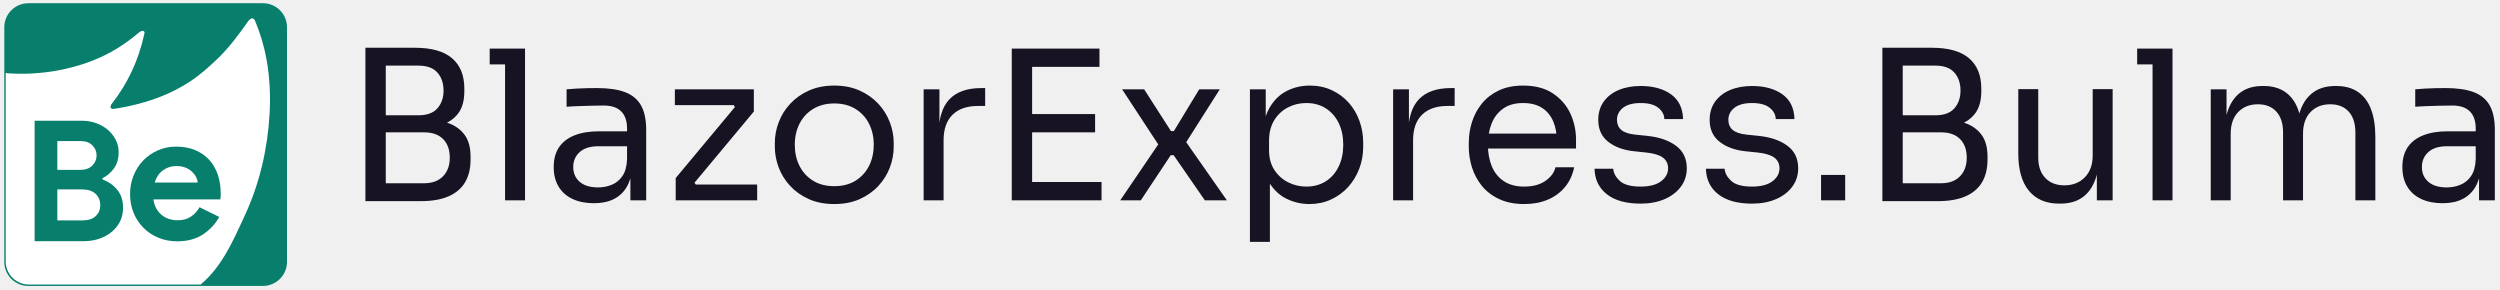
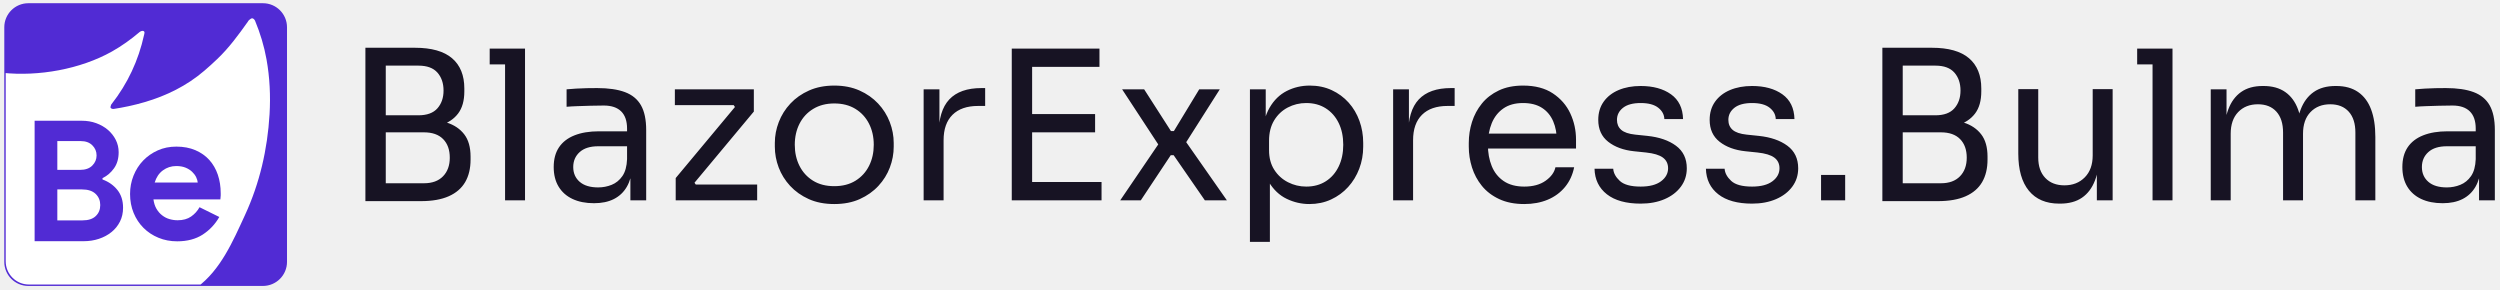
<svg xmlns="http://www.w3.org/2000/svg" viewBox="0 0 830 96" aria-label="BlazorExpress.Bulma" role="img">
  <g transform="translate(0 0) scale(0.1875)">
    <defs>
      <path id="heritage-tile" d="M465.6,503.8H50.2c-22.1,0-40.1-17.9-40.1-40.1V48.3c0-22.1,17.9-40.1,40.1-40.1h415.4 c22.1,0,40.1,17.9,40.1,40.1v415.4C505.7,485.8,487.7,503.8,465.6,503.8z" />
      <clipPath id="heritage-tile-edge">
        <path d="M464.6,503.8H51.2c-22.7,0-41.1-18.4-41.1-41.1V49.3c0-22.7,18.4-41.1,41.1-41.1h413.4 c22.7,0,41.1,18.4,41.1,41.1v413.4C505.7,485.4,487.3,503.8,464.6,503.8z" />
      </clipPath>
      <clipPath id="heritage-sweep-edge">
        <path d="M390.6,523.6L20,507.5C-8.8,503.8,4.6,233.9,4.6,170.4 l-2.7-41.1C1.9,65.8,41.8,8.2,105.4,8.2h285.2c63.6,0,115.1,51.5,115.1,115.1v285.2C505.7,472.1,454.1,523.6,390.6,523.6z" />
      </clipPath>
      <g id="heritage-sweep" clip-path="url(#heritage-tile-edge)">
        <path clip-path="url(#heritage-sweep-edge)" d="M322.3,512.3 c18.1-3.4,17.8,2.9,26.5-3.5c41.7-30.7,63.3-80.9,85-128c26.1-56.7,39.8-116.3,43.5-178.5c1.9-32.6,0.4-65-5.4-97.2 c-4.2-23.5-11.1-46.3-20.3-68.4c-0.8-1.9-3.1-4.2-4.9-4.3c-1.8-0.2-4,1.8-5.8,3.2c-1,0.8-1.6,2.2-2.4,3.3 c-16.4,23.1-33.1,45.9-53.8,65.6c-14.9,14.2-30.2,27.9-47.4,39.3c-33.6,22.3-70.7,35.9-109.9,44.3c-8.6,1.8-17.3,3.5-26.1,4.8 c-1.7,0.3-4.5-0.6-5.4-1.9c-0.8-1.2,0.4-3.6,0.8-5.5c0.1-0.4,0.5-0.7,0.8-1.1c28.6-36.5,47.7-77.4,57.6-122.6c0.5-2.5,2-5.9-1.5-7 c-1.8-0.6-4.9,0.6-6.5,2c-15.3,13-31.5,24.6-48.9,34.4c-56,31.4-129.9,44.5-193.8,37.7c-34.9-3.7,0,356.8,0,374.9" />
      </g>
      <g id="heritage-letterforms">
        <path d="M61.3,213.8h83.5c9.1,0,17.7,1.4,25.6,4.3c7.9,2.9,14.9,6.9,20.7,11.9c5.9,5.1,10.5,11,13.9,17.7 c3.4,6.8,5.1,14,5.1,21.8c0,11.3-2.7,20.8-8.2,28.5c-5.5,7.7-12.3,13.5-20.4,17.4v2.4c10.9,4,19.7,10.2,26.4,18.6 c6.7,8.4,10,18.9,10,31.4c0,9.1-1.8,17.3-5.5,24.6c-3.7,7.3-8.7,13.5-15.1,18.6c-6.4,5.2-13.8,9.1-22.2,11.9 c-8.4,2.8-17.5,4.2-27.3,4.2H61.3V213.8z M141.8,300.8c9.3,0,16.5-2.5,21.6-7.6c5.1-5.1,7.6-11.1,7.6-18c0-7-2.5-12.9-7.5-17.9 c-5-5-11.8-7.5-20.6-7.5h-41.4v51H141.8z M146.3,390.2c10.1,0,17.9-2.5,23.2-7.6c5.4-5.1,8-11.6,8-19.5c0-7.9-2.7-14.6-8.2-19.8 c-5.5-5.3-13.6-7.9-24.3-7.9h-43.5v54.8H146.3z" />
        <path d="M388.3,384.2c-7.3,12.8-17.1,23.2-29.4,31.2c-12.3,7.9-27.4,11.9-45.1,11.9c-12,0-23.1-2.1-33.2-6.3 c-10.2-4.2-19-10-26.5-17.5c-7.5-7.5-13.3-16.3-17.5-26.5c-4.2-10.2-6.3-21.4-6.3-33.6c0-11.3,2-22.1,6.1-32.3 c4.1-10.2,9.7-19.1,17-26.7c7.3-7.6,15.9-13.6,25.9-18.1c10-4.5,20.9-6.7,32.9-6.7c12.6,0,23.9,2.1,33.7,6.3 c9.8,4.2,18.1,10,24.7,17.3c6.6,7.4,11.7,16.1,15.1,26.2c3.4,10.1,5.1,21,5.1,32.8c0,1.5,0,2.8,0,3.9c-0.2,1.3-0.3,2.5-0.3,3.5 c-0.2,1.1-0.3,2.2-0.3,3.5H271.7c0.9,6.4,2.6,11.9,5.3,16.5c2.7,4.6,6,8.5,10,11.6c4,3.1,8.3,5.4,13,6.7c4.7,1.4,9.5,2.1,14.5,2.1 c9.6,0,17.6-2.2,23.9-6.6c6.3-4.4,11.3-9.9,14.9-16.5L388.3,384.2z M350.1,323.2c-0.2-2.8-1.1-5.9-2.7-9.3c-1.6-3.4-4-6.6-7.1-9.6 c-3.1-3-7-5.5-11.6-7.4c-4.6-1.9-10.1-2.9-16.5-2.9c-9,0-16.9,2.6-23.8,7.7c-6.9,5.1-11.7,12.3-14.5,21.5H350.1z" />
      </g>
      <mask id="heritage-ink" x="0" y="0" width="512" height="512" maskUnits="userSpaceOnUse">
        <rect width="512" height="512" fill="#FFFFFF" />
        <use href="#heritage-sweep" fill="#000000" />
        <use href="#heritage-letterforms" fill="#FFFFFF" />
      </mask>
    </defs>
-     <use href="#heritage-tile" fill="#087F6D" stroke="#087F6D" stroke-width="5" stroke-miterlimit="10" />
+     <use href="#heritage-tile" fill="#512BD4" stroke="#512BD4" stroke-width="5" stroke-miterlimit="10" />
    <use href="#heritage-sweep" fill="#FFFFFF" />
-     <use href="#heritage-letterforms" fill="#087F6D" />
+     <use href="#heritage-letterforms" fill="#512BD4" />
  </g>
  <g transform="translate(120 0) scale(1)">
    <g>
      <g transform="translate(-6 -34.5)">
        <path fill="#171323" stroke="none" d="M 12.696 101.276 L 12.696 95.342 L 26.772 95.342 Q 30.843 95.342 33.086 93.031 Q 35.328 90.719 35.328 86.855 Q 35.328 82.922 33.12 80.68 Q 30.912 78.437 26.772 78.437 L 12.696 78.437 L 12.696 74.021 L 25.806 74.021 Q 30.636 74.021 34.328 75.194 Q 38.019 76.367 40.123 79.093 Q 42.228 81.818 42.228 86.51 L 42.228 87.476 Q 42.228 91.892 40.434 94.963 Q 38.64 98.033 34.983 99.654 Q 31.326 101.276 25.806 101.276 L 12.696 101.276 Z M 7.314 101.276 L 7.314 50.354 L 14.076 50.354 L 14.076 101.276 L 7.314 101.276 Z M 12.696 77.195 L 12.696 72.779 L 24.909 72.779 Q 29.187 72.779 31.223 70.468 Q 33.258 68.156 33.258 64.568 Q 33.258 60.911 31.223 58.6 Q 29.187 56.288 24.909 56.288 L 12.696 56.288 L 12.696 50.354 L 23.736 50.354 Q 32.016 50.354 36.087 53.839 Q 40.158 57.323 40.158 63.878 L 40.158 64.844 Q 40.158 69.467 38.088 72.193 Q 36.018 74.918 32.327 76.056 Q 28.635 77.195 23.736 77.195 L 12.696 77.195 Z M 53.682 101 L 53.682 50.63 L 60.306 50.63 L 60.306 101 L 53.682 101 Z M 48.576 55.874 L 48.576 50.63 L 60.306 50.63 L 60.306 55.874 L 48.576 55.874 Z M 95.289 101 L 95.289 89.96 L 94.185 89.96 L 94.185 77.195 Q 94.185 73.4 92.219 71.468 Q 90.252 69.536 86.457 69.536 Q 84.318 69.536 82.041 69.605 Q 79.764 69.674 77.694 69.743 Q 75.624 69.812 74.106 69.95 L 74.106 64.154 Q 75.624 64.016 77.314 63.913 Q 79.005 63.809 80.799 63.774 Q 82.593 63.74 84.249 63.74 Q 89.907 63.74 93.495 65.085 Q 97.083 66.431 98.808 69.467 Q 100.533 72.503 100.533 77.678 L 100.533 101 L 95.289 101 Z M 83.214 101.966 Q 79.074 101.966 76.073 100.552 Q 73.071 99.137 71.45 96.446 Q 69.828 93.755 69.828 89.96 Q 69.828 86.027 71.588 83.405 Q 73.347 80.783 76.728 79.438 Q 80.109 78.092 84.87 78.092 L 94.875 78.092 L 94.875 83.06 L 84.594 83.06 Q 80.592 83.06 78.453 84.992 Q 76.314 86.924 76.314 89.96 Q 76.314 92.996 78.453 94.859 Q 80.592 96.722 84.594 96.722 Q 86.94 96.722 89.079 95.859 Q 91.218 94.997 92.633 92.962 Q 94.047 90.926 94.185 87.338 L 95.979 89.96 Q 95.634 93.893 94.082 96.549 Q 92.529 99.206 89.803 100.586 Q 87.078 101.966 83.214 101.966 Z M 110.331 101 L 110.331 93.617 L 130.41 69.536 L 130.41 70.64 L 129.306 68.984 L 130.203 69.398 L 110.055 69.398 L 110.055 64.154 L 136.275 64.154 L 136.275 71.537 L 116.196 95.618 L 116.196 94.652 L 117.438 96.377 L 116.472 95.756 L 137.379 95.756 L 137.379 101 L 110.331 101 Z M 162.978 102.242 Q 158.148 102.242 154.491 100.586 Q 150.834 98.93 148.315 96.205 Q 145.797 93.479 144.52 90.098 Q 143.244 86.717 143.244 83.198 L 143.244 81.956 Q 143.244 78.437 144.555 75.022 Q 145.866 71.606 148.419 68.88 Q 150.972 66.155 154.629 64.534 Q 158.286 62.912 162.978 62.912 Q 167.67 62.912 171.327 64.534 Q 174.984 66.155 177.537 68.88 Q 180.09 71.606 181.401 75.022 Q 182.712 78.437 182.712 81.956 L 182.712 83.198 Q 182.712 86.717 181.435 90.098 Q 180.159 93.479 177.64 96.205 Q 175.122 98.93 171.465 100.586 Q 167.808 102.242 162.978 102.242 Z M 162.978 96.308 Q 167.118 96.308 170.05 94.48 Q 172.983 92.651 174.535 89.546 Q 176.088 86.441 176.088 82.577 Q 176.088 78.644 174.501 75.539 Q 172.914 72.434 169.981 70.64 Q 167.049 68.846 162.978 68.846 Q 158.976 68.846 156.009 70.64 Q 153.042 72.434 151.455 75.539 Q 149.868 78.644 149.868 82.577 Q 149.868 86.441 151.42 89.546 Q 152.973 92.651 155.905 94.48 Q 158.838 96.308 162.978 96.308 Z M 192.648 101 L 192.648 64.154 L 197.892 64.154 L 197.892 79.334 L 197.616 79.334 Q 197.616 71.261 201.169 67.501 Q 204.723 63.74 211.83 63.74 L 213.072 63.74 L 213.072 69.674 L 210.726 69.674 Q 205.206 69.674 202.239 72.606 Q 199.272 75.539 199.272 81.059 L 199.272 101 L 192.648 101 Z M 221.904 101 L 221.904 50.63 L 228.666 50.63 L 228.666 101 L 221.904 101 Z M 227.286 101 L 227.286 94.928 L 251.712 94.928 L 251.712 101 L 227.286 101 Z M 227.286 78.437 L 227.286 72.365 L 249.573 72.365 L 249.573 78.437 L 227.286 78.437 Z M 227.286 56.702 L 227.286 50.63 L 251.022 50.63 L 251.022 56.702 L 227.286 56.702 Z M 257.922 101 L 271.101 81.611 L 270.894 82.991 L 258.543 64.154 L 265.857 64.154 L 274.758 78.023 L 275.724 78.023 L 284.142 64.154 L 290.973 64.154 L 279.312 82.508 L 279.519 81.266 L 293.319 101 L 286.005 101 L 275.655 86.027 L 274.689 86.027 L 264.753 101 L 257.922 101 Z M 300.978 114.8 L 300.978 64.154 L 306.222 64.154 L 306.222 80.093 L 304.98 79.955 Q 305.325 74.021 307.498 70.26 Q 309.672 66.5 313.191 64.706 Q 316.71 62.912 320.85 62.912 Q 324.852 62.912 328.13 64.43 Q 331.407 65.948 333.753 68.57 Q 336.099 71.192 337.341 74.642 Q 338.583 78.092 338.583 81.956 L 338.583 83.198 Q 338.583 87.062 337.272 90.512 Q 335.961 93.962 333.58 96.584 Q 331.2 99.206 327.923 100.724 Q 324.645 102.242 320.712 102.242 Q 316.779 102.242 313.191 100.517 Q 309.603 98.792 307.257 94.928 Q 304.911 91.064 304.566 84.785 L 307.602 90.305 L 307.602 114.8 L 300.978 114.8 Z M 319.677 96.446 Q 323.403 96.446 326.163 94.687 Q 328.923 92.927 330.441 89.787 Q 331.959 86.648 331.959 82.577 Q 331.959 78.437 330.441 75.332 Q 328.923 72.227 326.163 70.468 Q 323.403 68.708 319.677 68.708 Q 316.365 68.708 313.536 70.192 Q 310.707 71.675 309.016 74.469 Q 307.326 77.264 307.326 81.197 L 307.326 84.371 Q 307.326 88.166 309.051 90.857 Q 310.776 93.548 313.605 94.997 Q 316.434 96.446 319.677 96.446 Z M 348.519 101 L 348.519 64.154 L 353.763 64.154 L 353.763 79.334 L 353.487 79.334 Q 353.487 71.261 357.04 67.501 Q 360.594 63.74 367.701 63.74 L 368.943 63.74 L 368.943 69.674 L 366.597 69.674 Q 361.077 69.674 358.11 72.606 Q 355.143 75.539 355.143 81.059 L 355.143 101 L 348.519 101 Z M 392.058 102.242 Q 387.228 102.242 383.709 100.586 Q 380.19 98.93 377.982 96.205 Q 375.774 93.479 374.704 90.098 Q 373.635 86.717 373.635 83.198 L 373.635 81.956 Q 373.635 78.368 374.704 74.987 Q 375.774 71.606 377.982 68.88 Q 380.19 66.155 383.605 64.534 Q 387.021 62.912 391.644 62.912 Q 397.647 62.912 401.545 65.499 Q 405.444 68.087 407.341 72.158 Q 409.239 76.229 409.239 80.852 L 409.239 83.819 L 376.533 83.819 L 376.533 78.851 L 404.409 78.851 L 402.891 81.542 Q 402.891 77.609 401.649 74.746 Q 400.407 71.882 397.923 70.295 Q 395.439 68.708 391.644 68.708 Q 387.711 68.708 385.123 70.502 Q 382.536 72.296 381.259 75.401 Q 379.983 78.506 379.983 82.577 Q 379.983 86.51 381.259 89.65 Q 382.536 92.789 385.227 94.618 Q 387.918 96.446 392.058 96.446 Q 396.405 96.446 399.13 94.514 Q 401.856 92.582 402.408 90.029 L 408.618 90.029 Q 407.859 93.824 405.582 96.584 Q 403.305 99.344 399.855 100.793 Q 396.405 102.242 392.058 102.242 Z M 430.698 102.104 Q 423.453 102.104 419.486 98.999 Q 415.518 95.894 415.38 90.512 L 421.59 90.512 Q 421.728 92.651 423.764 94.549 Q 425.799 96.446 430.698 96.446 Q 435.114 96.446 437.46 94.687 Q 439.806 92.927 439.806 90.374 Q 439.806 88.097 438.081 86.82 Q 436.356 85.544 432.492 85.13 L 428.49 84.716 Q 423.246 84.164 419.934 81.576 Q 416.622 78.989 416.622 74.297 Q 416.622 70.778 418.416 68.26 Q 420.21 65.741 423.384 64.395 Q 426.558 63.05 430.698 63.05 Q 436.908 63.05 440.772 65.81 Q 444.636 68.57 444.774 74.021 L 438.564 74.021 Q 438.495 71.813 436.528 70.26 Q 434.562 68.708 430.698 68.708 Q 426.834 68.708 424.833 70.295 Q 422.832 71.882 422.832 74.297 Q 422.832 76.367 424.247 77.609 Q 425.661 78.851 428.904 79.196 L 432.906 79.61 Q 438.84 80.231 442.428 82.888 Q 446.016 85.544 446.016 90.374 Q 446.016 93.824 444.049 96.481 Q 442.083 99.137 438.633 100.621 Q 435.183 102.104 430.698 102.104 Z M 467.682 102.104 Q 460.437 102.104 456.469 98.999 Q 452.502 95.894 452.364 90.512 L 458.574 90.512 Q 458.712 92.651 460.747 94.549 Q 462.783 96.446 467.682 96.446 Q 472.098 96.446 474.444 94.687 Q 476.79 92.927 476.79 90.374 Q 476.79 88.097 475.065 86.82 Q 473.34 85.544 469.476 85.13 L 465.474 84.716 Q 460.23 84.164 456.918 81.576 Q 453.606 78.989 453.606 74.297 Q 453.606 70.778 455.4 68.26 Q 457.194 65.741 460.368 64.395 Q 463.542 63.05 467.682 63.05 Q 473.892 63.05 477.756 65.81 Q 481.62 68.57 481.758 74.021 L 475.548 74.021 Q 475.479 71.813 473.512 70.26 Q 471.546 68.708 467.682 68.708 Q 463.818 68.708 461.817 70.295 Q 459.816 71.882 459.816 74.297 Q 459.816 76.367 461.23 77.609 Q 462.645 78.851 465.888 79.196 L 469.89 79.61 Q 475.824 80.231 479.412 82.888 Q 483 85.544 483 90.374 Q 483 93.824 481.033 96.481 Q 479.067 99.137 475.617 100.621 Q 472.167 102.104 467.682 102.104 Z M 490.59 101 L 490.59 92.582 L 498.594 92.582 L 498.594 101 L 490.59 101 Z M 516.327 101.276 L 516.327 95.342 L 530.403 95.342 Q 534.474 95.342 536.716 93.031 Q 538.959 90.719 538.959 86.855 Q 538.959 82.922 536.751 80.68 Q 534.543 78.437 530.403 78.437 L 516.327 78.437 L 516.327 74.021 L 529.437 74.021 Q 534.267 74.021 537.958 75.194 Q 541.65 76.367 543.754 79.093 Q 545.859 81.818 545.859 86.51 L 545.859 87.476 Q 545.859 91.892 544.065 94.963 Q 542.271 98.033 538.614 99.654 Q 534.957 101.276 529.437 101.276 L 516.327 101.276 Z M 510.945 101.276 L 510.945 50.354 L 517.707 50.354 L 517.707 101.276 L 510.945 101.276 Z M 516.327 77.195 L 516.327 72.779 L 528.54 72.779 Q 532.818 72.779 534.853 70.468 Q 536.889 68.156 536.889 64.568 Q 536.889 60.911 534.853 58.6 Q 532.818 56.288 528.54 56.288 L 516.327 56.288 L 516.327 50.354 L 527.367 50.354 Q 535.647 50.354 539.718 53.839 Q 543.789 57.323 543.789 63.878 L 543.789 64.844 Q 543.789 69.467 541.719 72.193 Q 539.649 74.918 535.957 76.056 Q 532.266 77.195 527.367 77.195 L 516.327 77.195 Z M 569.664 102.104 Q 563.109 102.104 559.59 97.826 Q 556.071 93.548 556.071 85.475 L 556.071 64.085 L 562.695 64.085 L 562.695 86.786 Q 562.695 91.133 565.041 93.582 Q 567.387 96.032 571.389 96.032 Q 575.529 96.032 578.151 93.376 Q 580.773 90.719 580.773 86.096 L 580.773 64.085 L 587.397 64.085 L 587.397 101 L 582.153 101 L 582.153 85.199 L 582.981 85.199 Q 582.981 90.65 581.532 94.41 Q 580.083 98.171 577.22 100.137 Q 574.356 102.104 569.94 102.104 L 569.664 102.104 Z M 600.645 101 L 600.645 50.63 L 607.269 50.63 L 607.269 101 L 600.645 101 Z M 595.539 55.874 L 595.539 50.63 L 607.269 50.63 L 607.269 55.874 L 595.539 55.874 Z M 619.965 101 L 619.965 64.154 L 625.209 64.154 L 625.209 79.955 L 624.381 79.955 Q 624.381 74.573 625.795 70.812 Q 627.21 67.052 630.039 65.051 Q 632.868 63.05 637.215 63.05 L 637.491 63.05 Q 641.838 63.05 644.701 65.051 Q 647.565 67.052 648.945 70.812 Q 650.325 74.573 650.325 79.955 L 648.393 79.955 Q 648.393 74.573 649.842 70.812 Q 651.291 67.052 654.154 65.051 Q 657.018 63.05 661.365 63.05 L 661.641 63.05 Q 665.988 63.05 668.886 65.051 Q 671.784 67.052 673.198 70.812 Q 674.613 74.573 674.613 79.955 L 674.613 101 L 667.989 101 L 667.989 78.506 Q 667.989 74.021 665.781 71.572 Q 663.573 69.122 659.64 69.122 Q 655.569 69.122 653.085 71.71 Q 650.601 74.297 650.601 78.92 L 650.601 101 L 643.977 101 L 643.977 78.506 Q 643.977 74.021 641.769 71.572 Q 639.561 69.122 635.628 69.122 Q 631.557 69.122 629.073 71.71 Q 626.589 74.297 626.589 78.92 L 626.589 101 L 619.965 101 Z M 709.044 101 L 709.044 89.96 L 707.94 89.96 L 707.94 77.195 Q 707.94 73.4 705.973 71.468 Q 704.007 69.536 700.212 69.536 Q 698.073 69.536 695.796 69.605 Q 693.519 69.674 691.449 69.743 Q 689.379 69.812 687.861 69.95 L 687.861 64.154 Q 689.379 64.016 691.069 63.913 Q 692.76 63.809 694.554 63.774 Q 696.348 63.74 698.004 63.74 Q 703.662 63.74 707.25 65.085 Q 710.838 66.431 712.563 69.467 Q 714.288 72.503 714.288 77.678 L 714.288 101 L 709.044 101 Z M 696.969 101.966 Q 692.829 101.966 689.827 100.552 Q 686.826 99.137 685.204 96.446 Q 683.583 93.755 683.583 89.96 Q 683.583 86.027 685.342 83.405 Q 687.102 80.783 690.483 79.438 Q 693.864 78.092 698.625 78.092 L 708.63 78.092 L 708.63 83.06 L 698.349 83.06 Q 694.347 83.06 692.208 84.992 Q 690.069 86.924 690.069 89.96 Q 690.069 92.996 692.208 94.859 Q 694.347 96.722 698.349 96.722 Q 700.695 96.722 702.834 95.859 Q 704.973 94.997 706.387 92.962 Q 707.802 90.926 707.94 87.338 L 709.734 89.96 Q 709.389 93.893 707.836 96.549 Q 706.284 99.206 703.558 100.586 Q 700.833 101.966 696.969 101.966 Z" />
      </g>
    </g>
  </g>
</svg>
